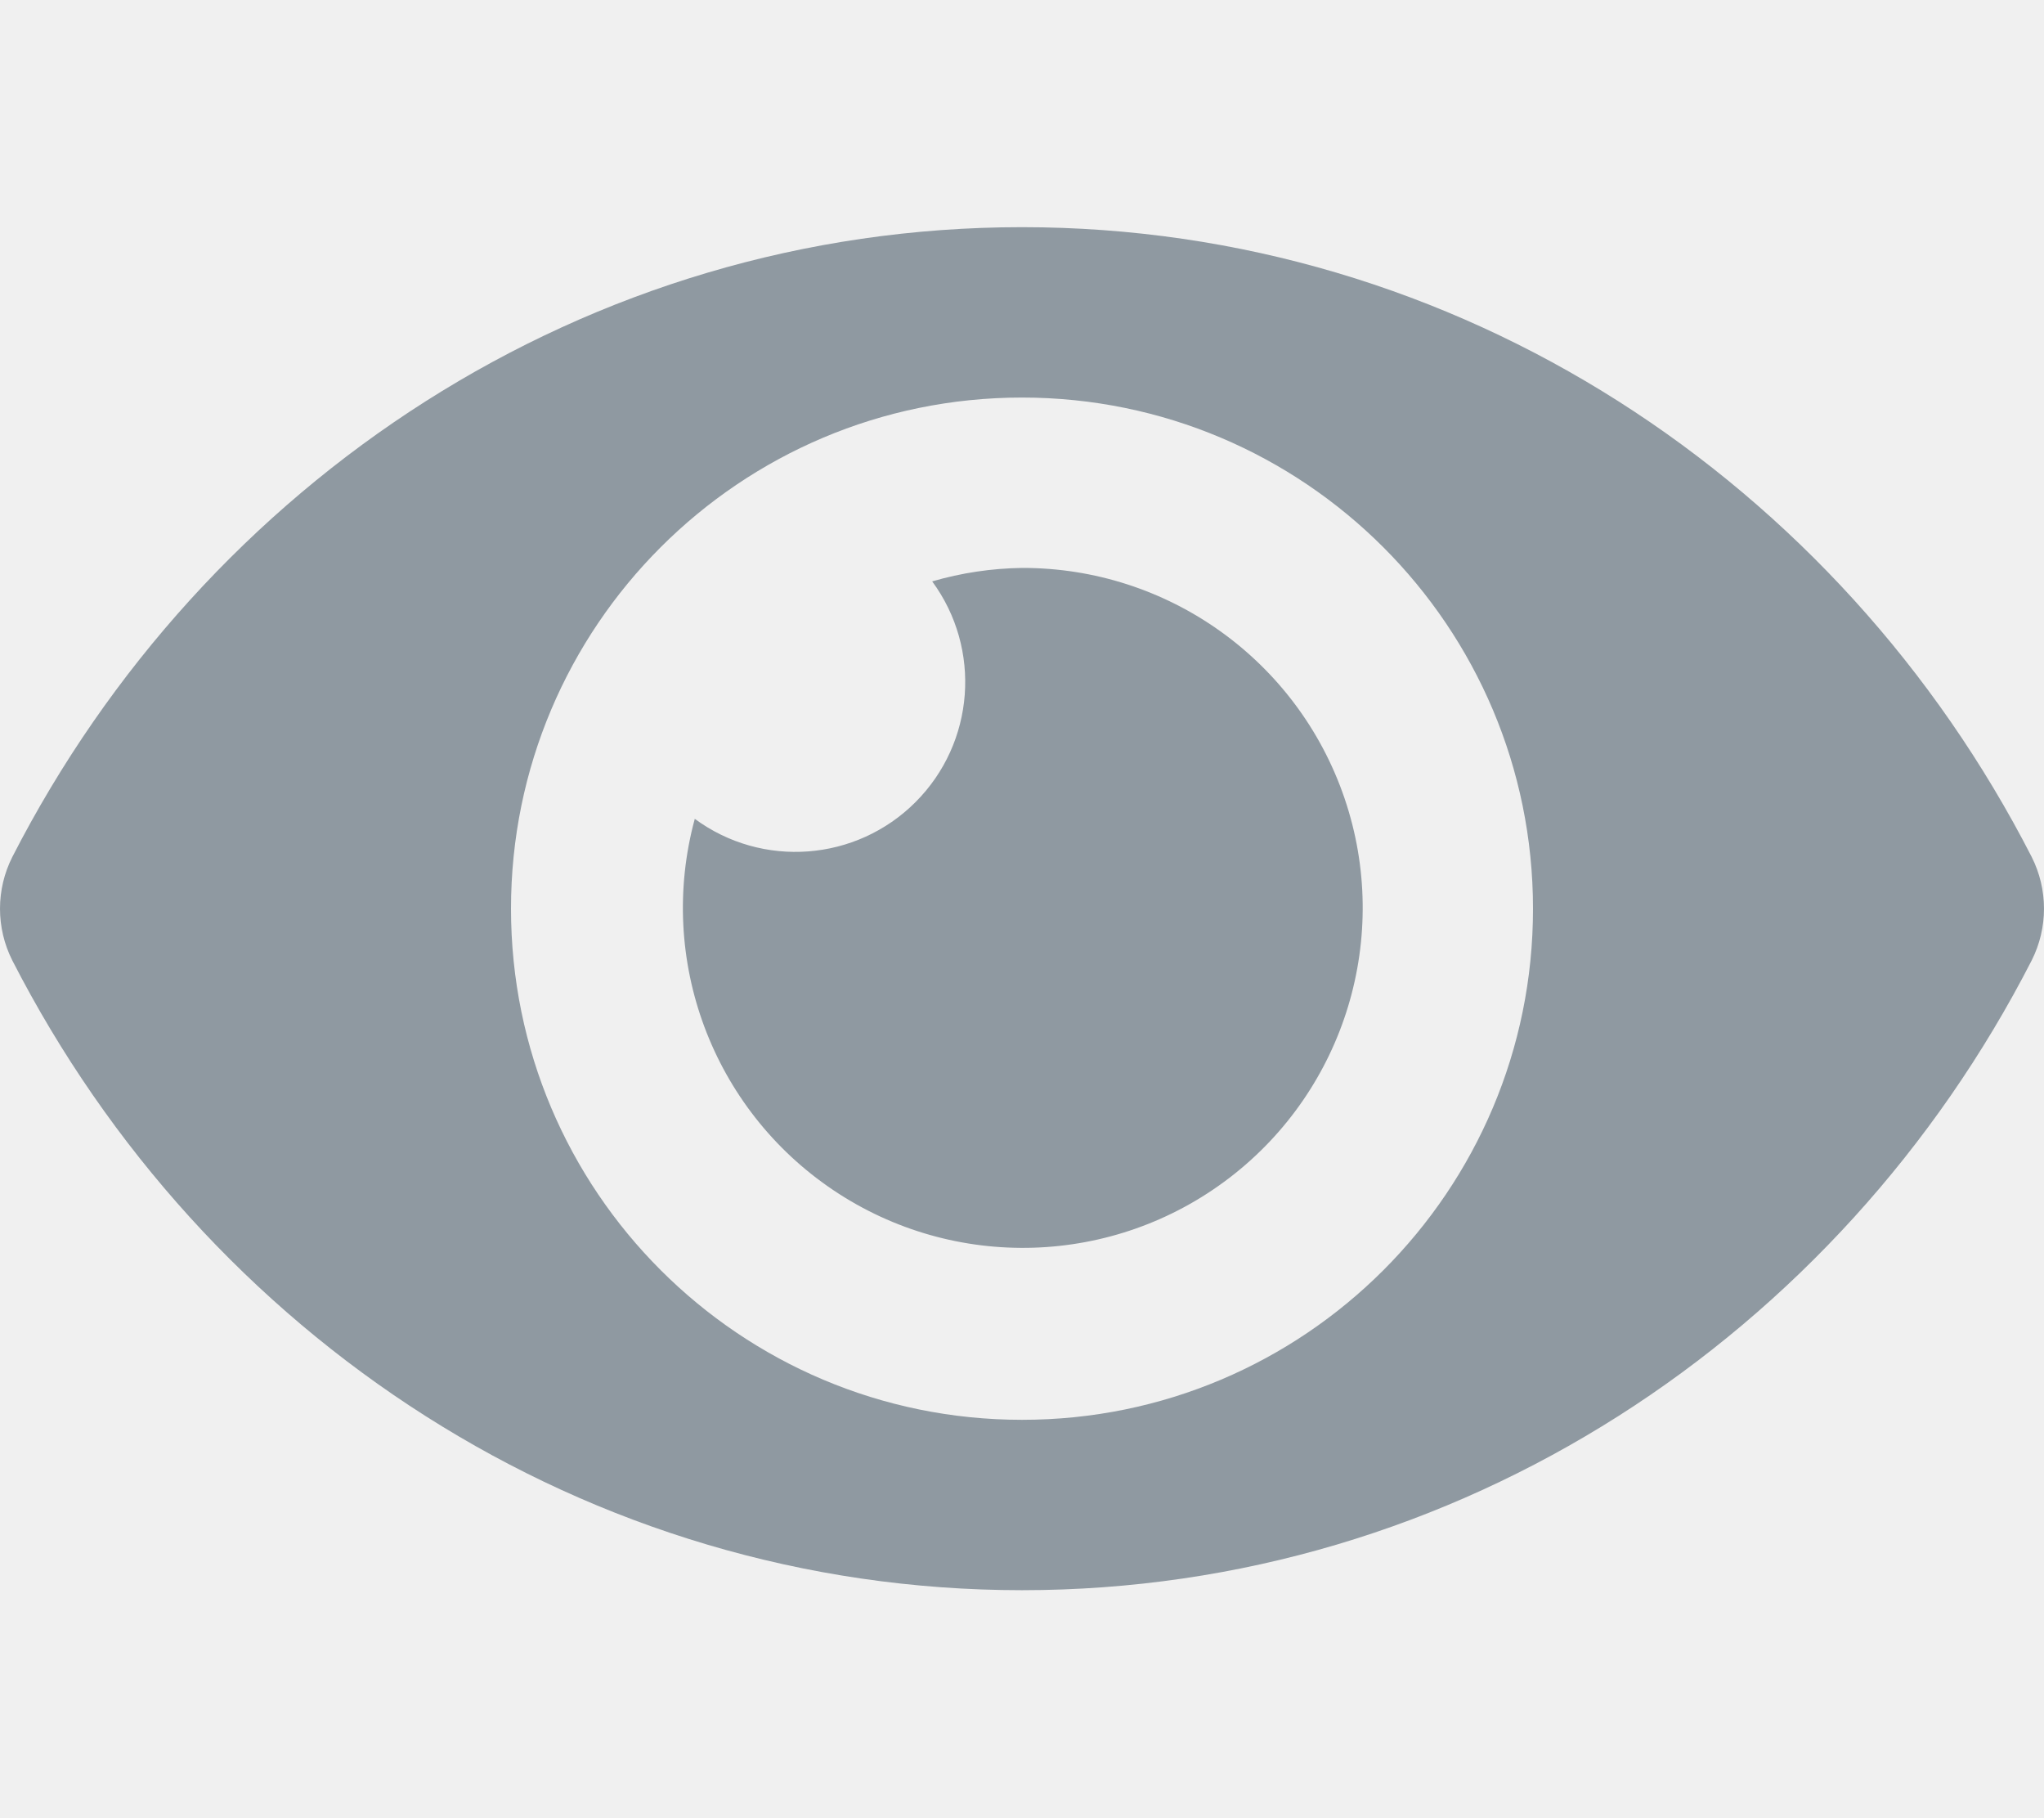
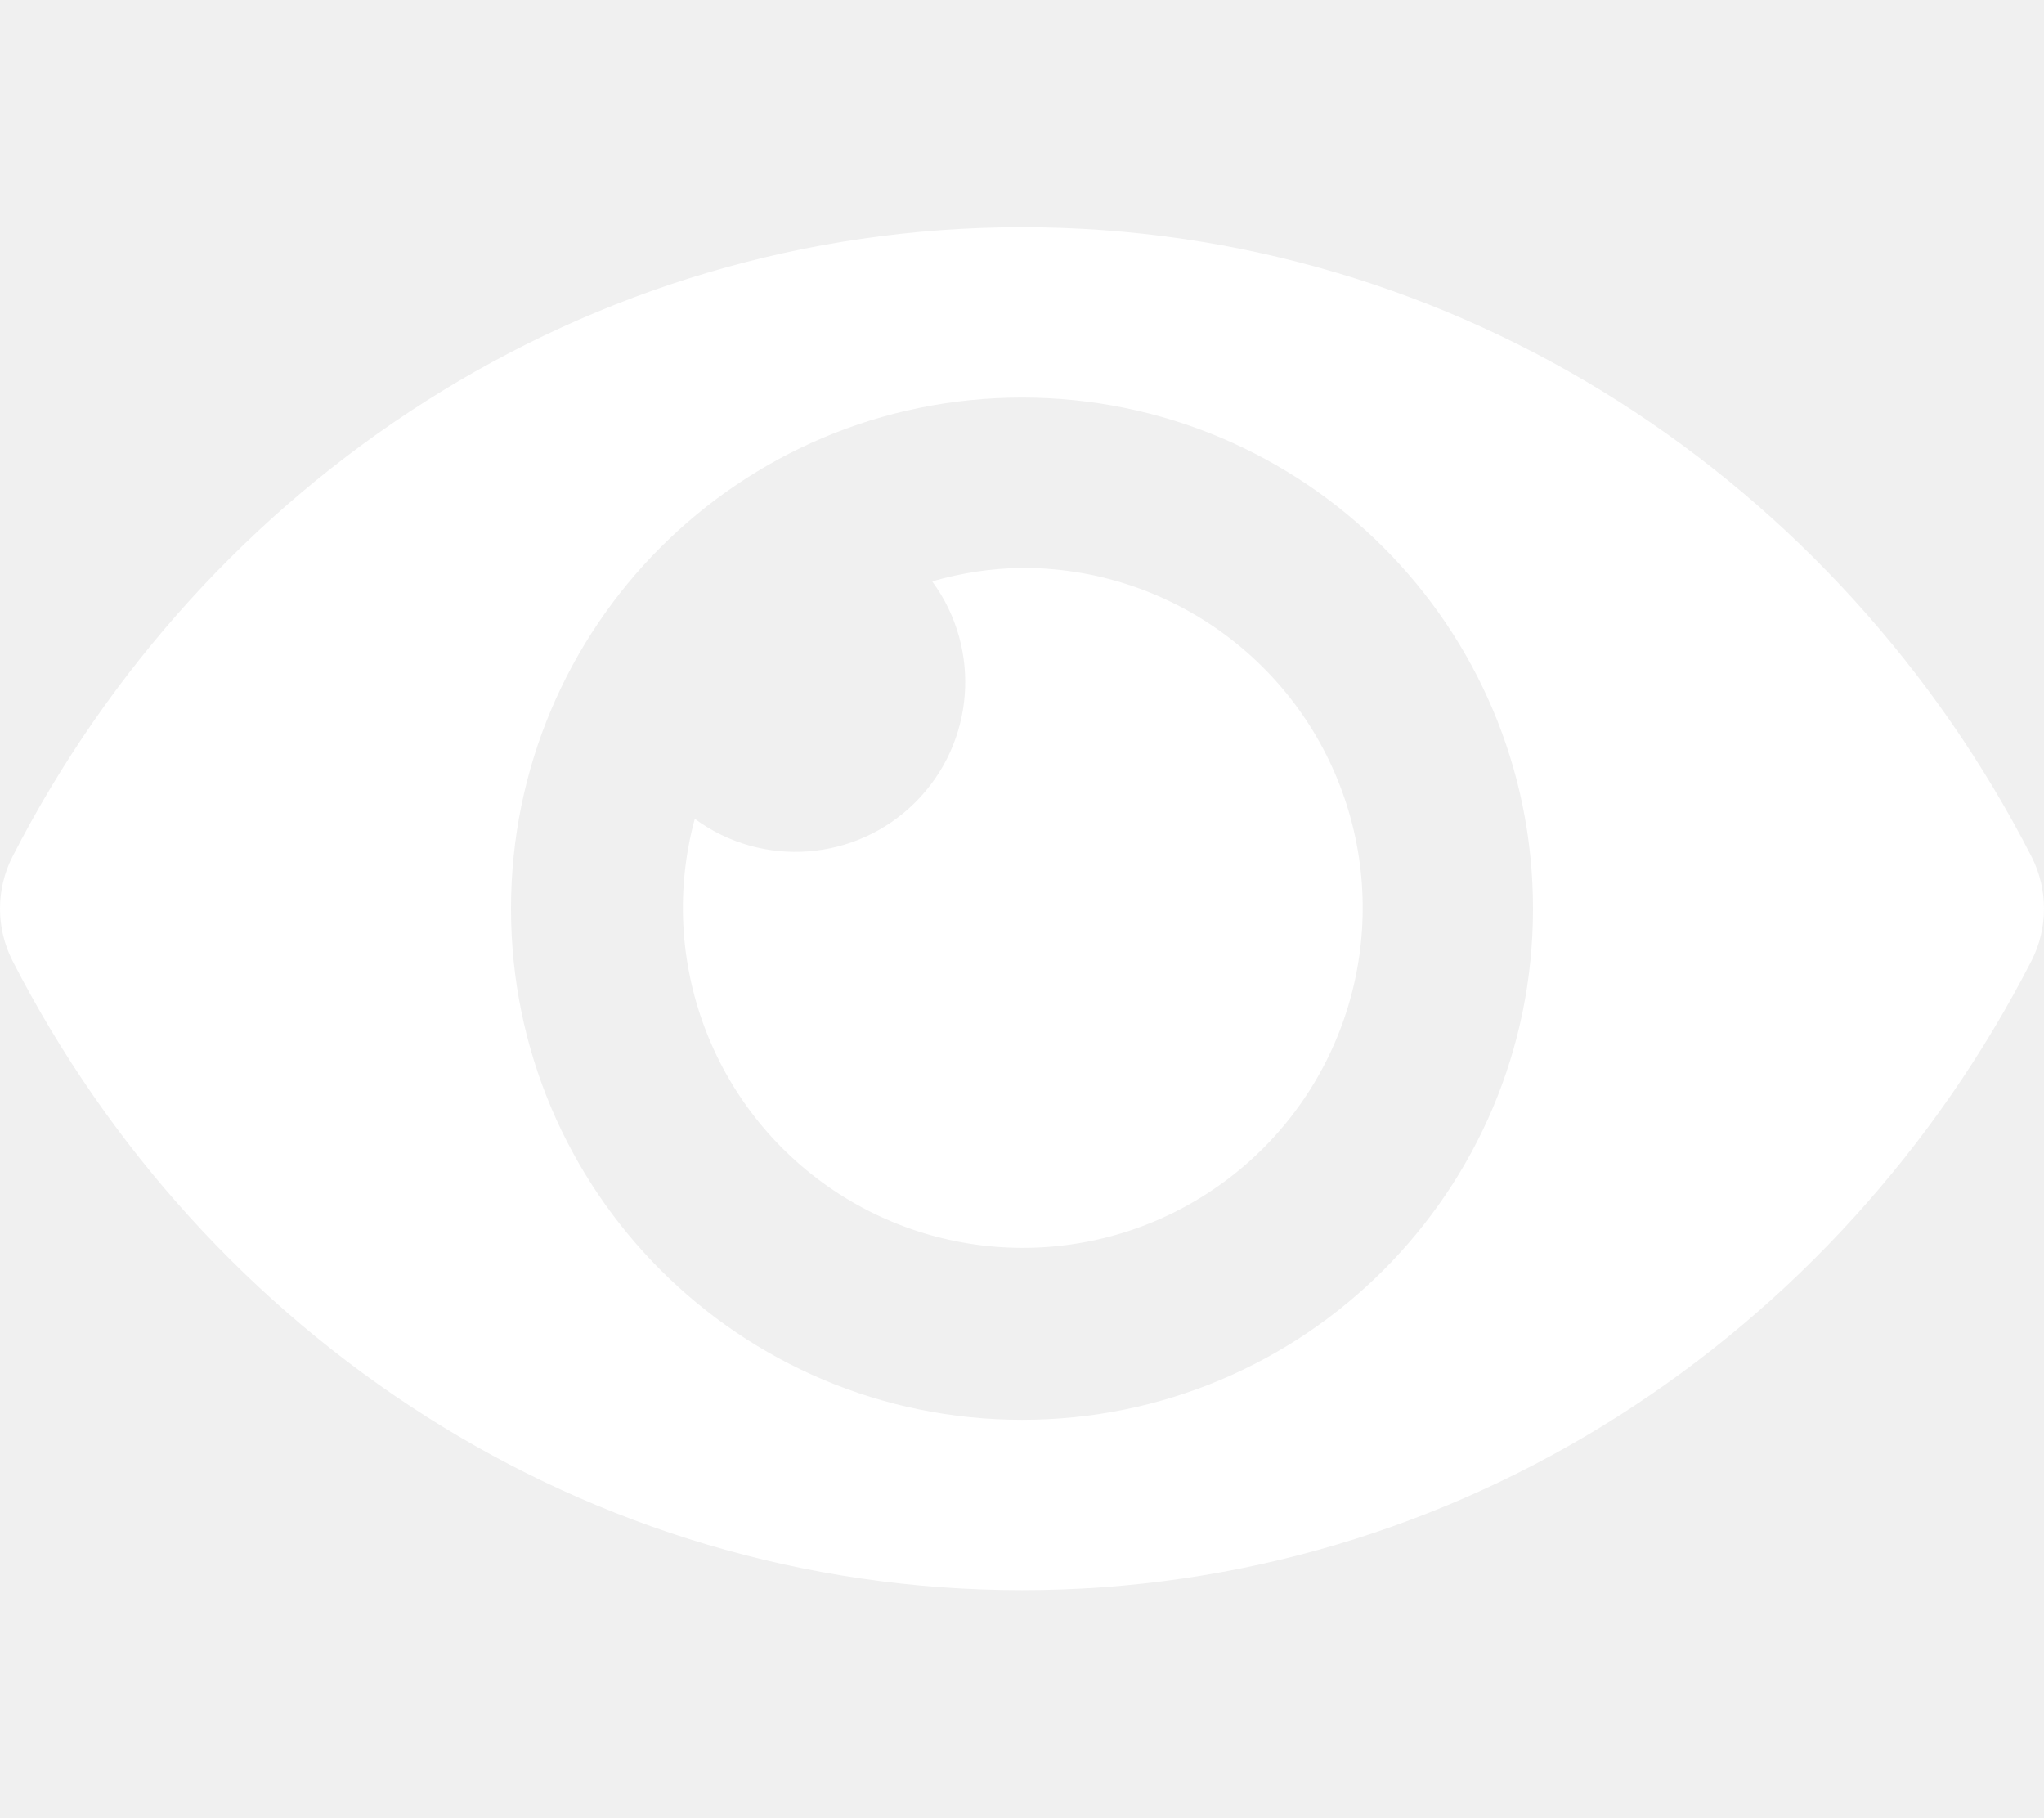
<svg xmlns="http://www.w3.org/2000/svg" aria-hidden="true" focusable="false" data-prefix="fas" data-icon="eye" class="svg-inline--fa fa-eye fa-w-18" role="img" viewBox="0 0 576 512">
-   <path fill="#8f99a1" d="M572.52 241.4C518.29 135.59 410.93 64 288 64S57.68 135.64 3.48 241.41a32.35 32.35 0 0 0 0 29.19C57.71 376.41 165.07 448 288 448s230.32-71.64 284.52-177.41a32.35 32.35 0 0 0 0-29.19zM288 400a144 144 0 1 1 144-144 143.93 143.93 0 0 1-144 144zm0-240a95.31 95.31 0 0 0-25.31 3.79 47.85 47.85 0 0 1-66.9 66.9A95.78 95.78 0 1 0 288 160z" />
+   <path fill="#FFFFFF" d="M572.52 241.4C518.29 135.59 410.93 64 288 64S57.68 135.64 3.48 241.41a32.35 32.35 0 0 0 0 29.19C57.71 376.41 165.07 448 288 448s230.32-71.64 284.52-177.41a32.35 32.35 0 0 0 0-29.19zM288 400a144 144 0 1 1 144-144 143.93 143.93 0 0 1-144 144zm0-240a95.31 95.31 0 0 0-25.31 3.79 47.85 47.85 0 0 1-66.9 66.9A95.78 95.78 0 1 0 288 160z" />
</svg>
